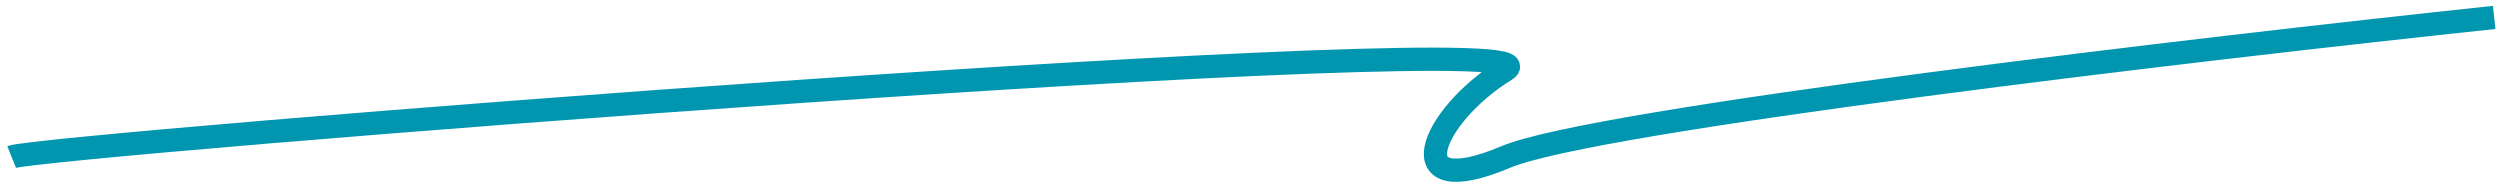
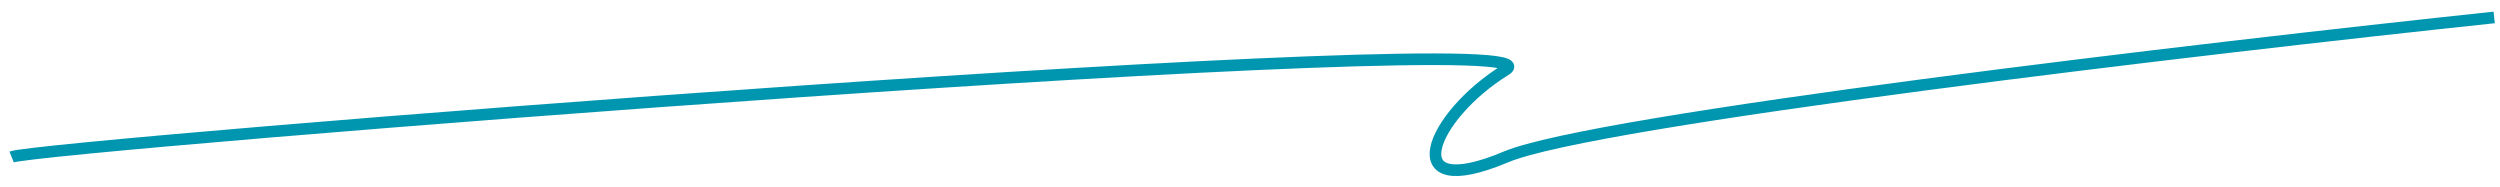
<svg xmlns="http://www.w3.org/2000/svg" width="215" height="16" viewBox="0 0 215 16" fill="none">
-   <path d="M1 13.5C3.5 12.5 136 2 129.5 6C123 10 120 17.5 129.5 13.5C137.1 10.3 189.333 4.167 214.5 1.5" stroke="#0196AF" stroke-width="2" />
+   <path d="M1 13.5C3.5 12.5 136 2 129.5 6C123 10 120 17.5 129.5 13.5C137.1 10.3 189.333 4.167 214.5 1.5" stroke="#0196AF" strokeWidth="2" />
</svg>
